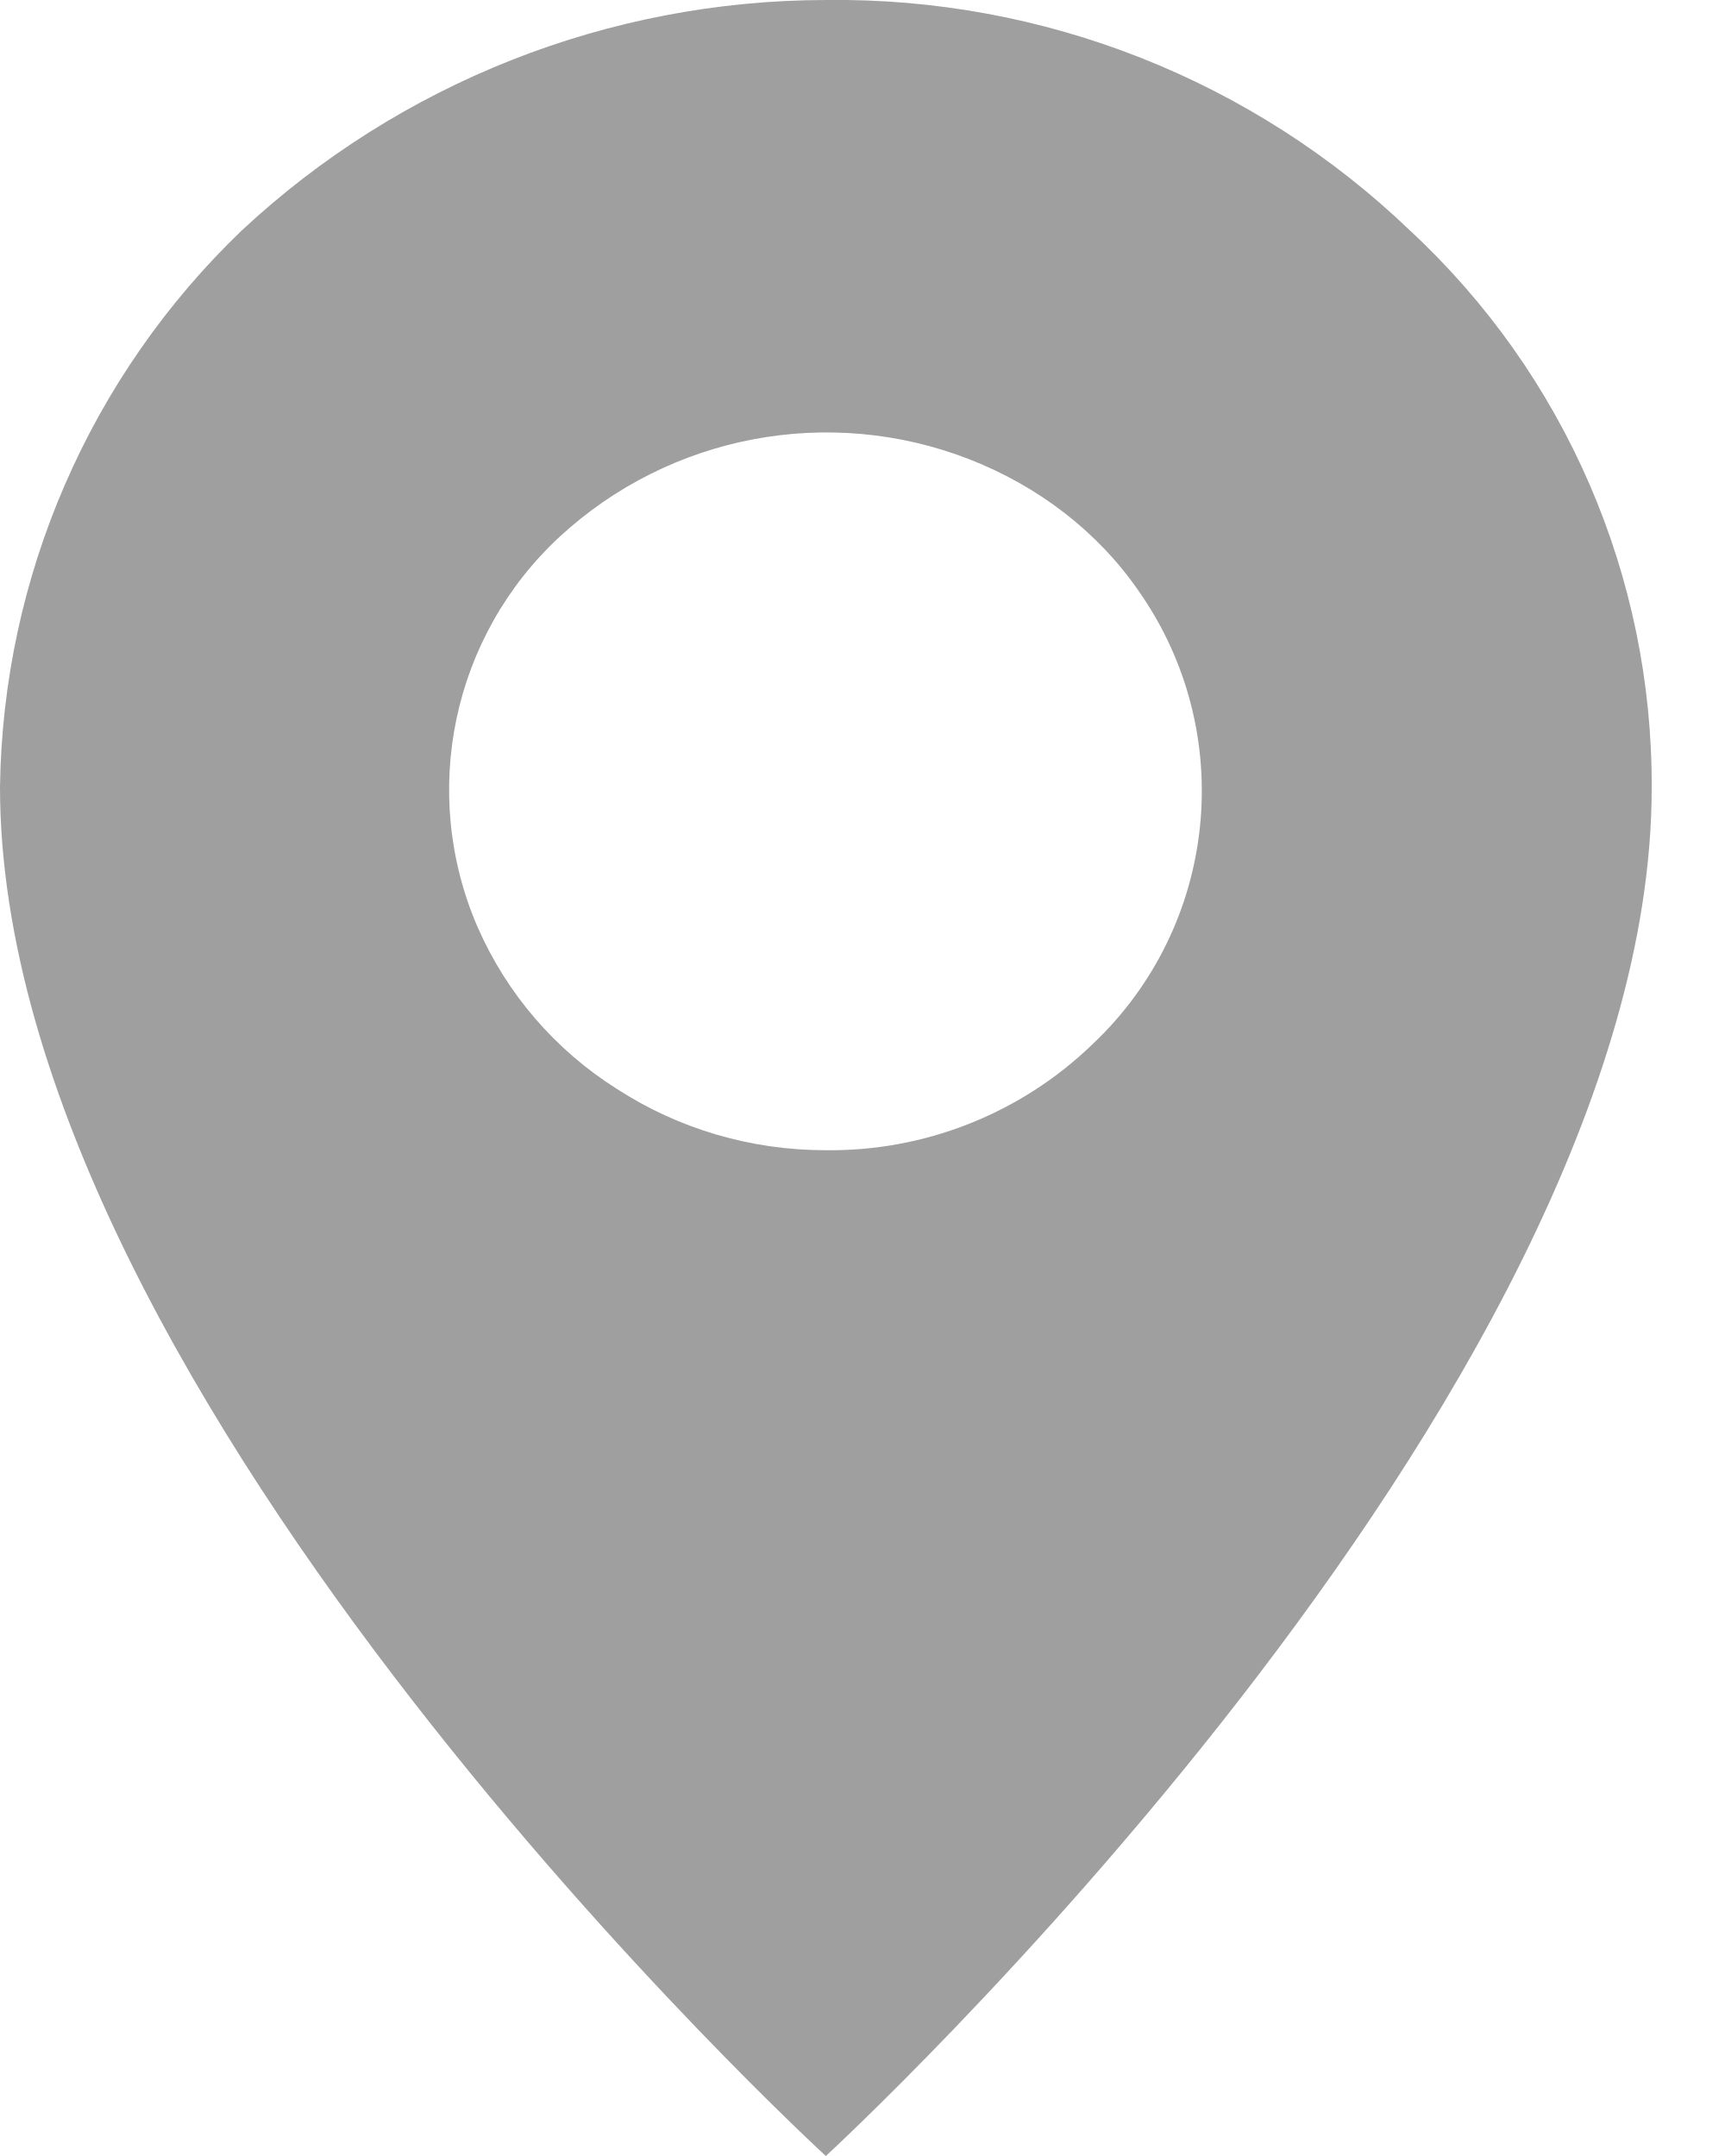
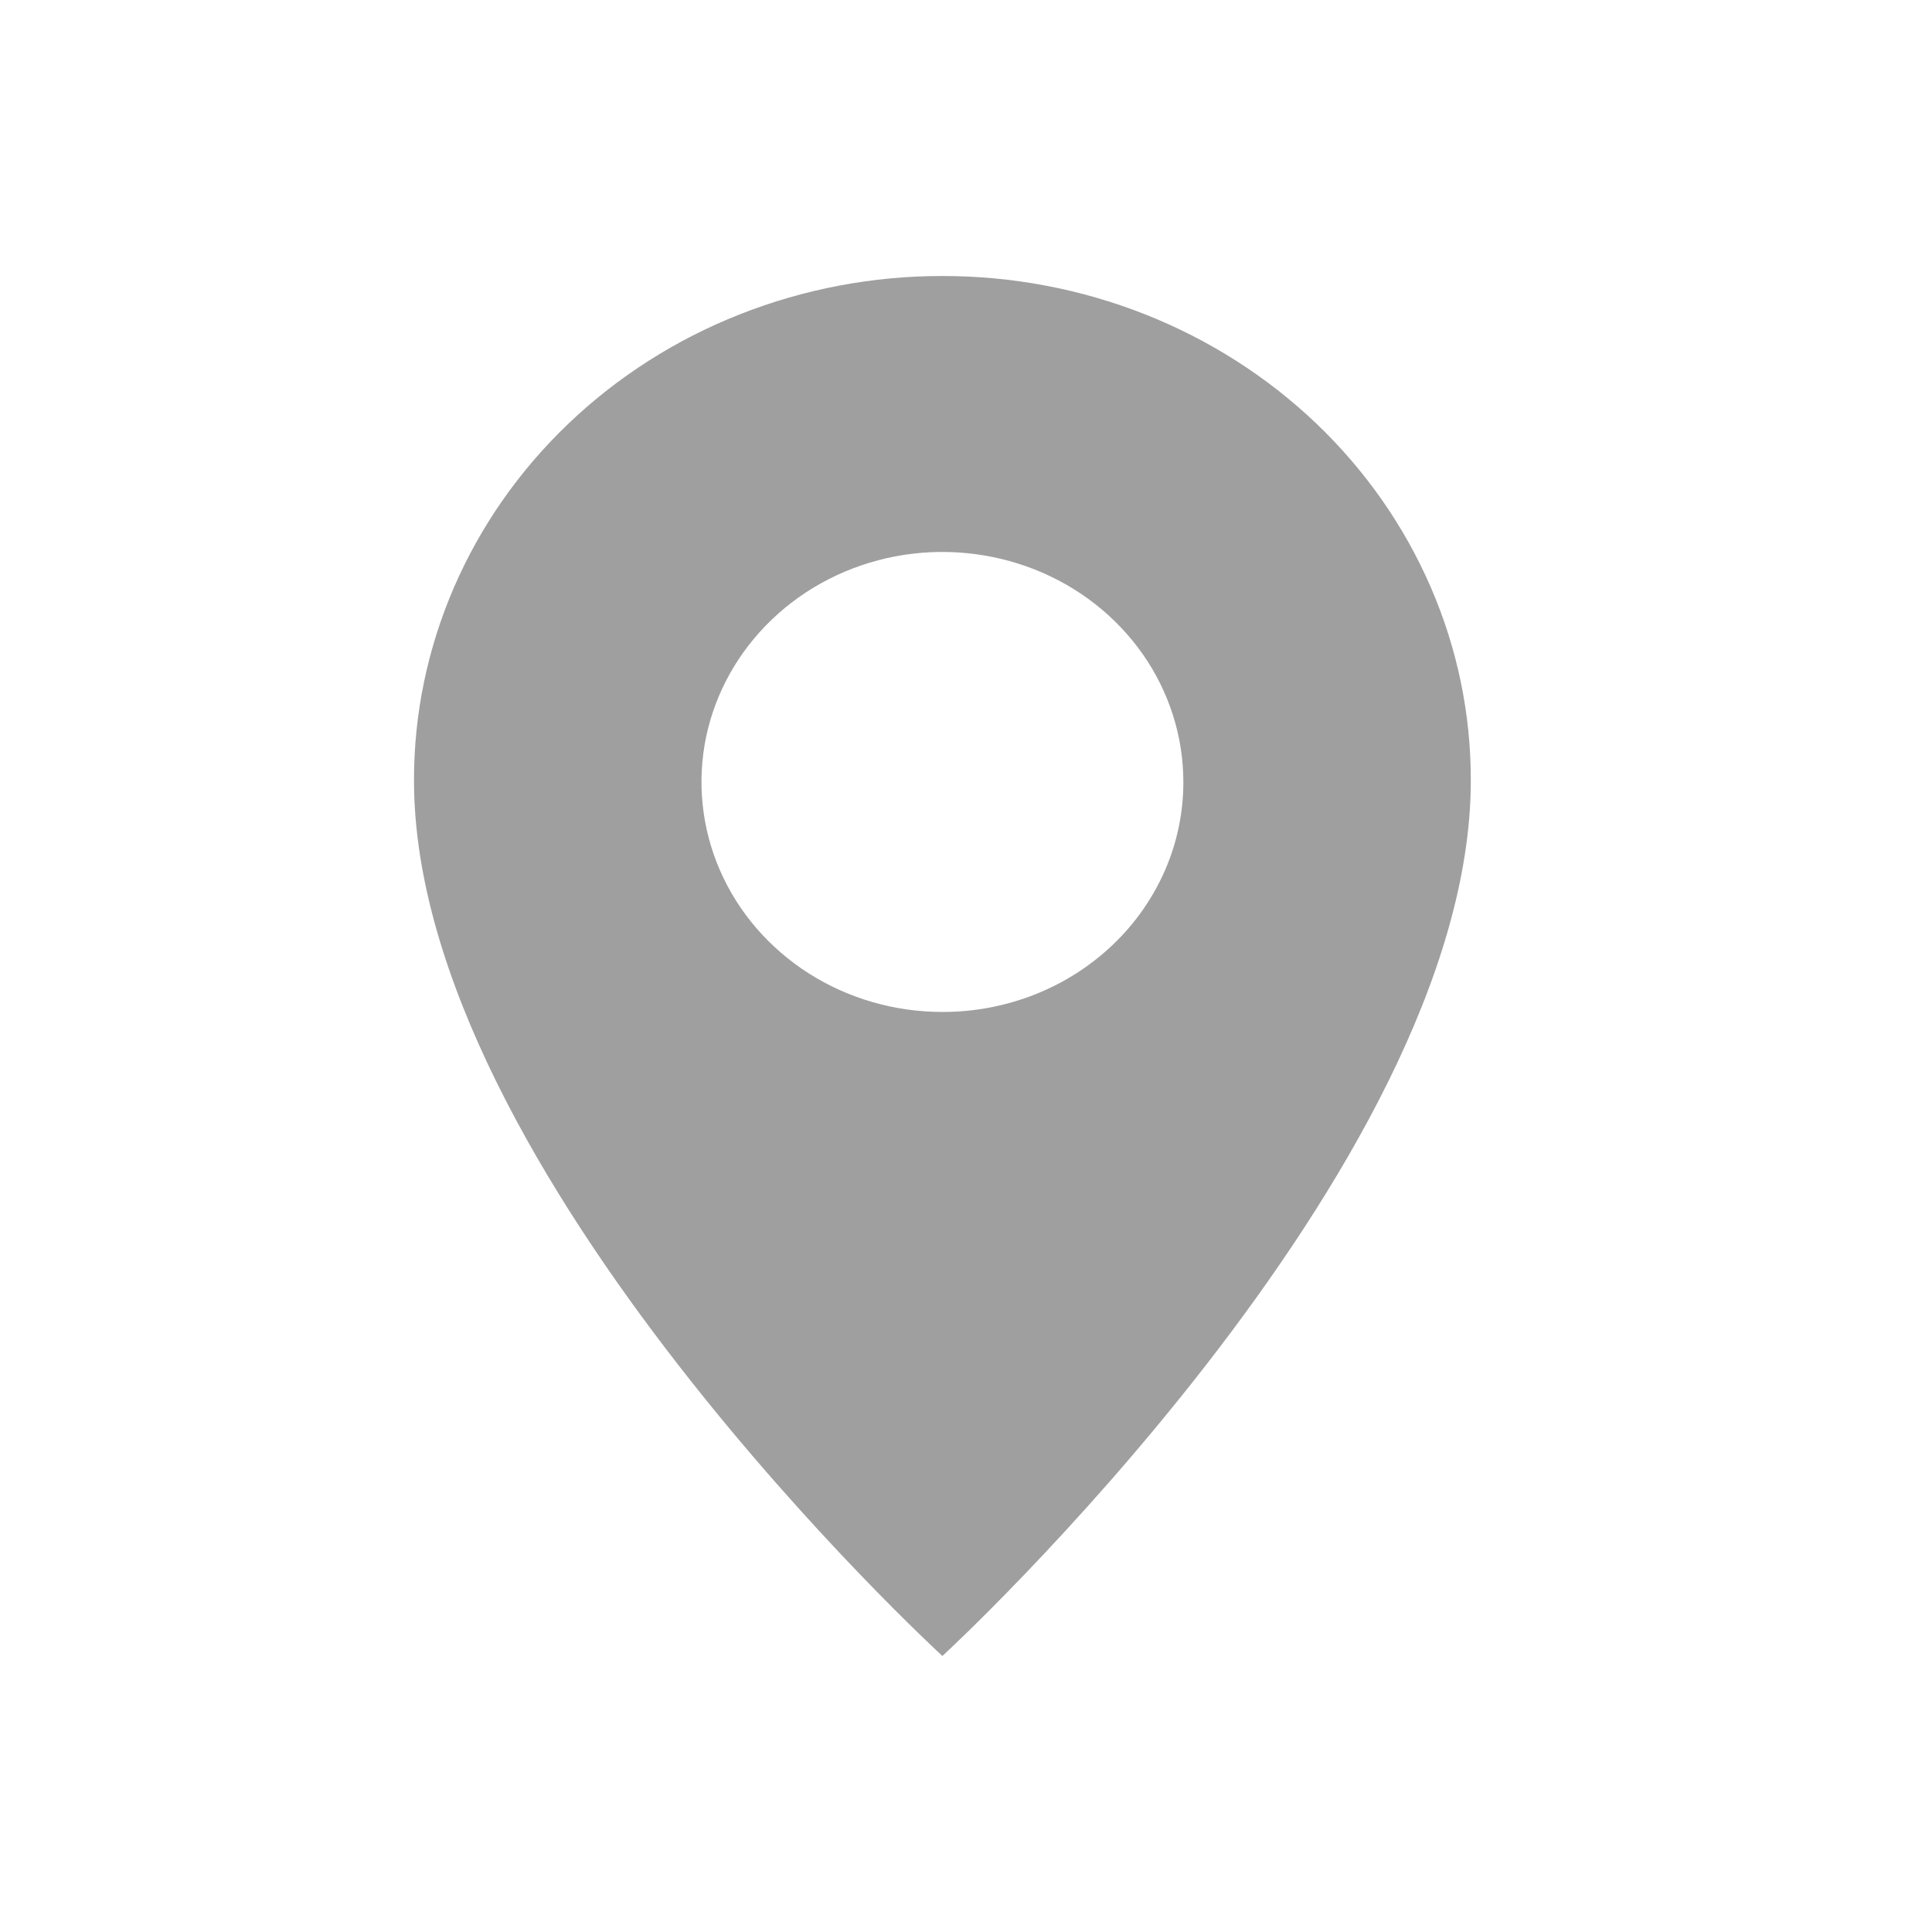
- <svg xmlns="http://www.w3.org/2000/svg" width="16" height="20" fill="none">
-   <path fill="#9F9F9F" d="M7.66 0a7.96 7.96 0 0 0-5.42 2.14A7.29 7.29 0 0 0 0 7.3C0 12.98 7.66 20 7.66 20s7.66-7.04 7.66-12.69a7.01 7.01 0 0 0-2.24-5.17A7.68 7.68 0 0 0 7.66 0zm0 10.67c-.7 0-1.37-.2-1.94-.57a3.37 3.37 0 0 1-1.29-1.5 3.2 3.2 0 0 1 .76-3.62 3.65 3.65 0 0 1 3.8-.72c.64.25 1.19.67 1.57 1.22a3.23 3.23 0 0 1-.43 4.21 3.5 3.5 0 0 1-2.47.98z" />
+ <svg xmlns="http://www.w3.org/2000/svg" width="28" height="28" viewBox="0 0 28 28" fill="none">
+   <path d="M13.658 4C12.652 3.999 11.656 4.187 10.726 4.554C9.796 4.92 8.951 5.459 8.24 6.138C7.528 6.817 6.964 7.624 6.58 8.511C6.196 9.399 5.998 10.35 6 11.311C6 16.977 13.658 24 13.658 24C13.658 24 21.316 16.955 21.316 11.311C21.318 10.35 21.121 9.399 20.736 8.511C20.352 7.624 19.788 6.817 19.077 6.138C18.365 5.459 17.52 4.92 16.591 4.554C15.661 4.187 14.664 3.999 13.658 4V4ZM13.658 14.666C12.967 14.666 12.292 14.471 11.718 14.105C11.144 13.738 10.696 13.218 10.432 12.608C10.168 11.999 10.099 11.329 10.233 10.682C10.368 10.036 10.701 9.442 11.189 8.976C11.677 8.509 12.3 8.192 12.977 8.063C13.654 7.935 14.356 8.001 14.995 8.253C15.633 8.505 16.178 8.933 16.562 9.481C16.945 10.029 17.15 10.674 17.15 11.333C17.151 11.771 17.061 12.204 16.886 12.609C16.71 13.014 16.453 13.382 16.129 13.691C15.804 14.001 15.419 14.247 14.995 14.414C14.571 14.581 14.117 14.667 13.658 14.666V14.666Z" fill="#9F9F9F" />
</svg>
